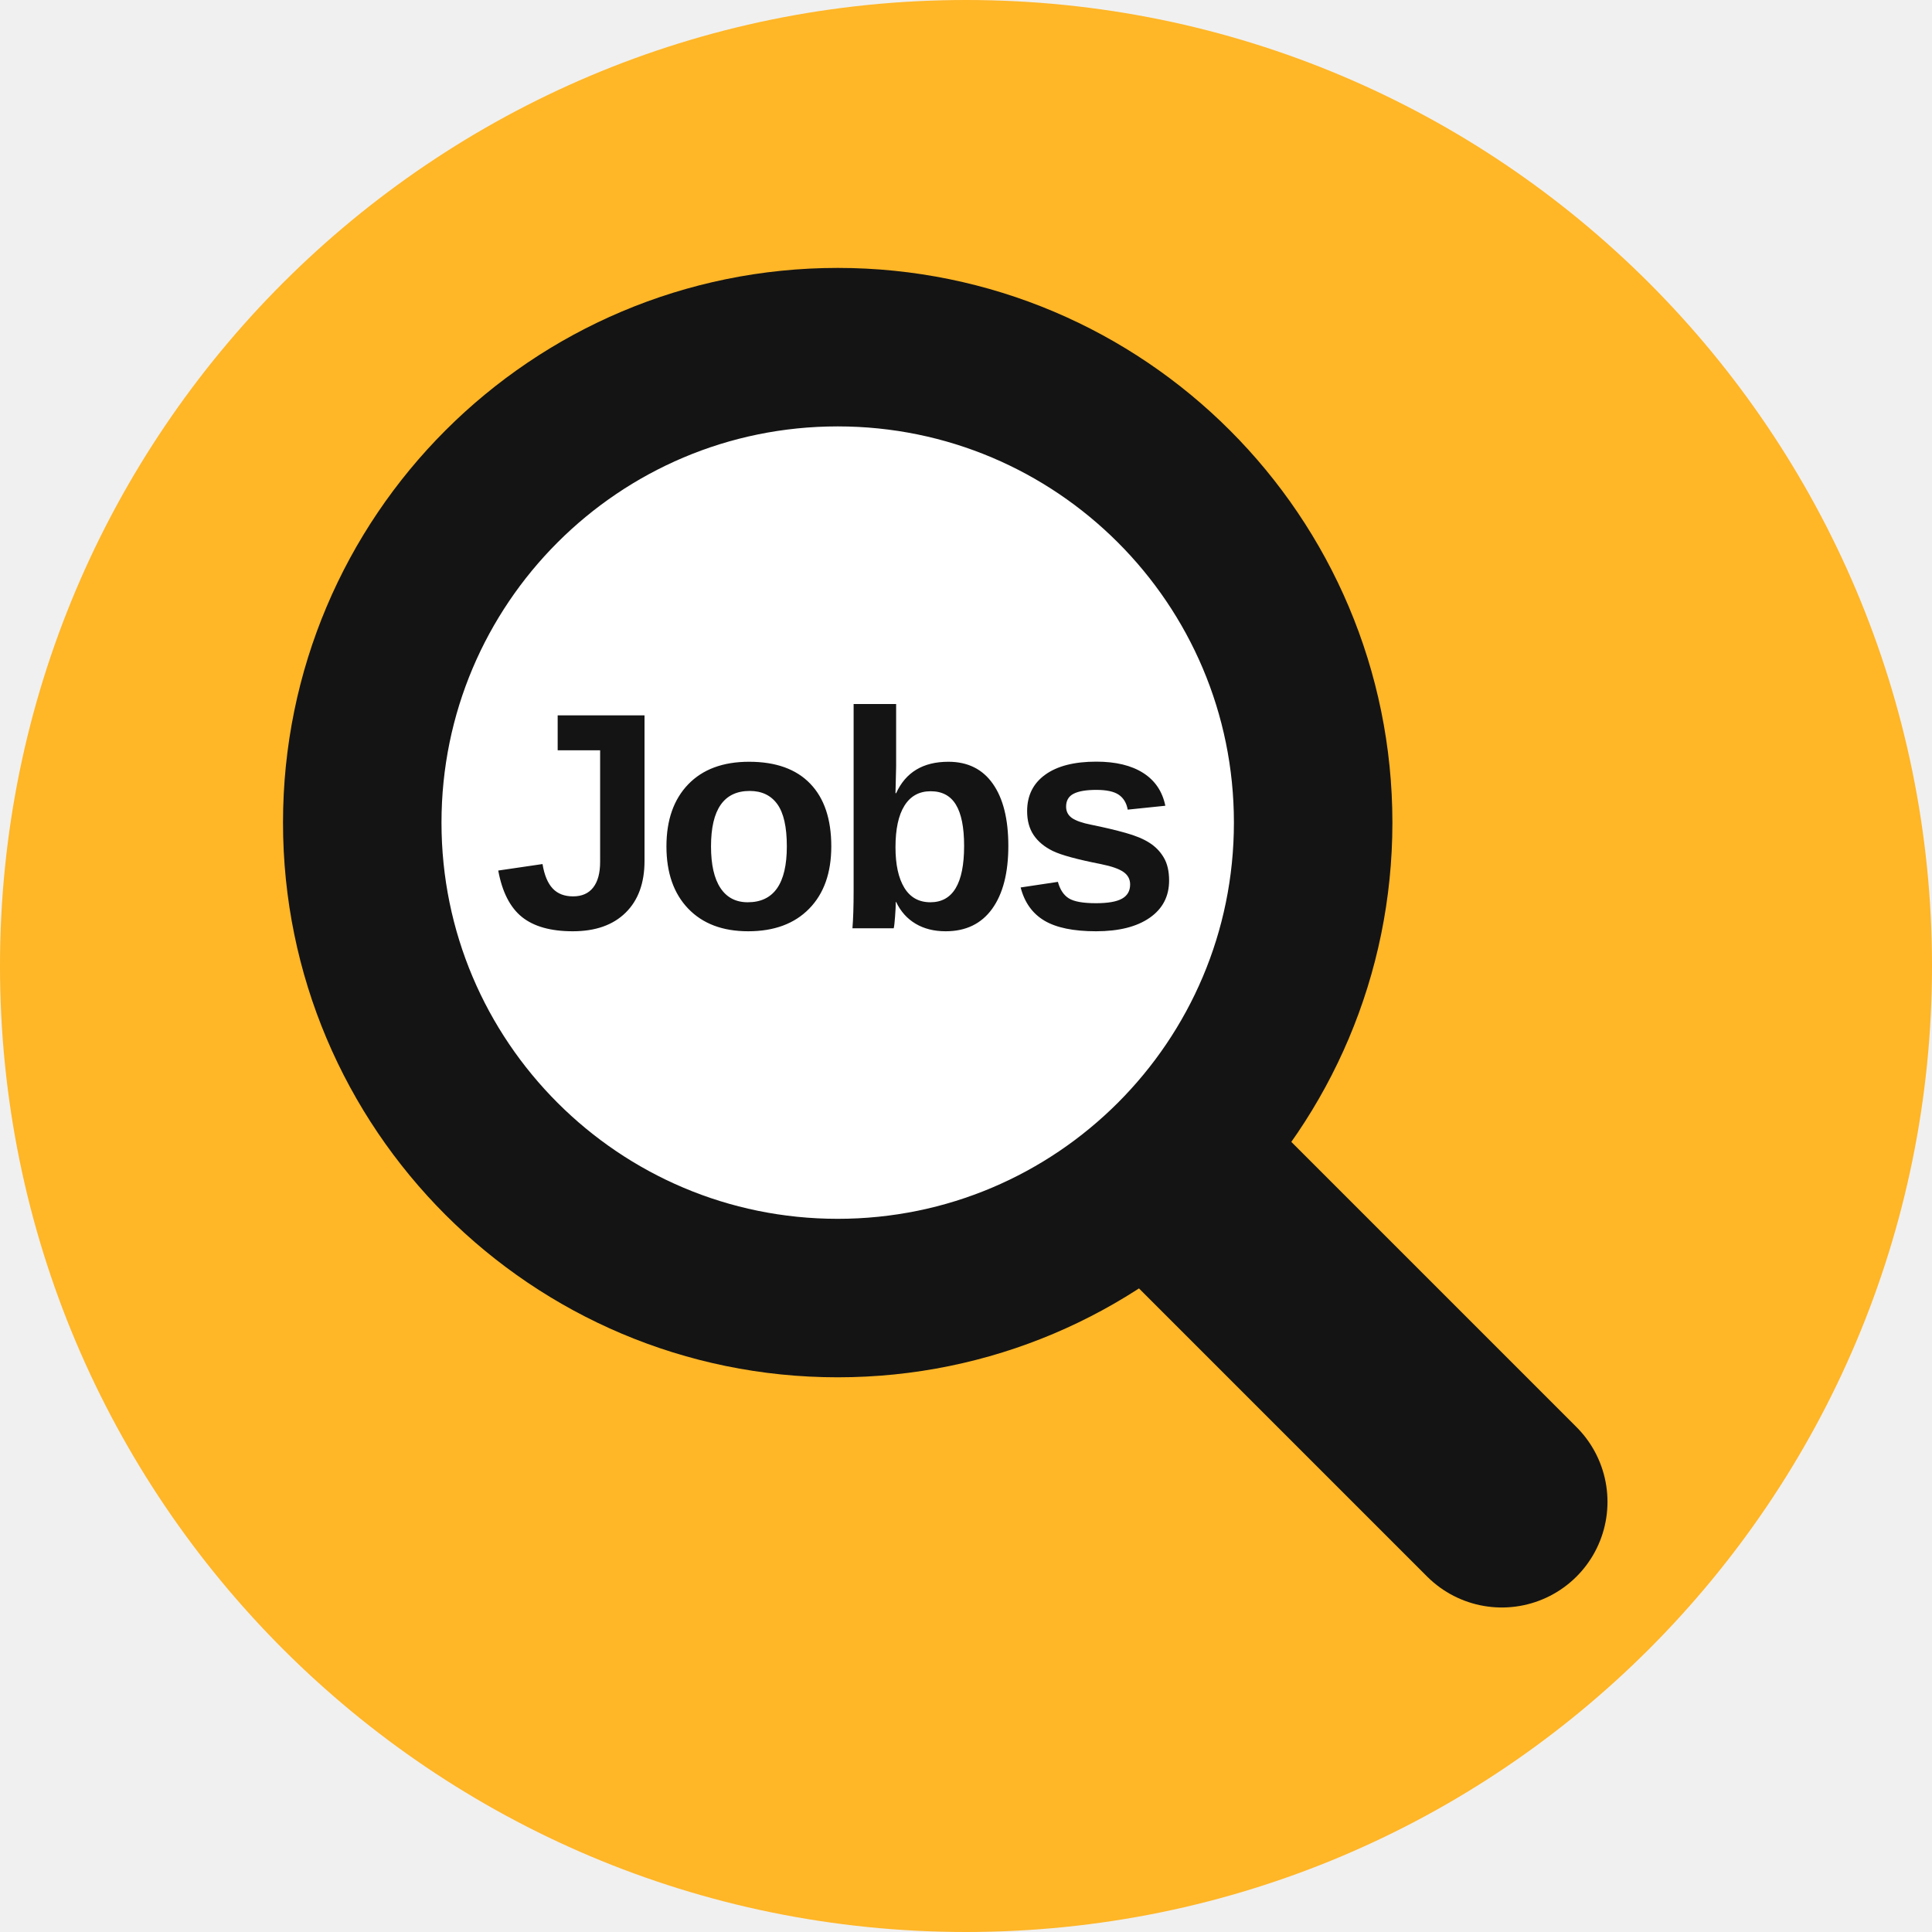
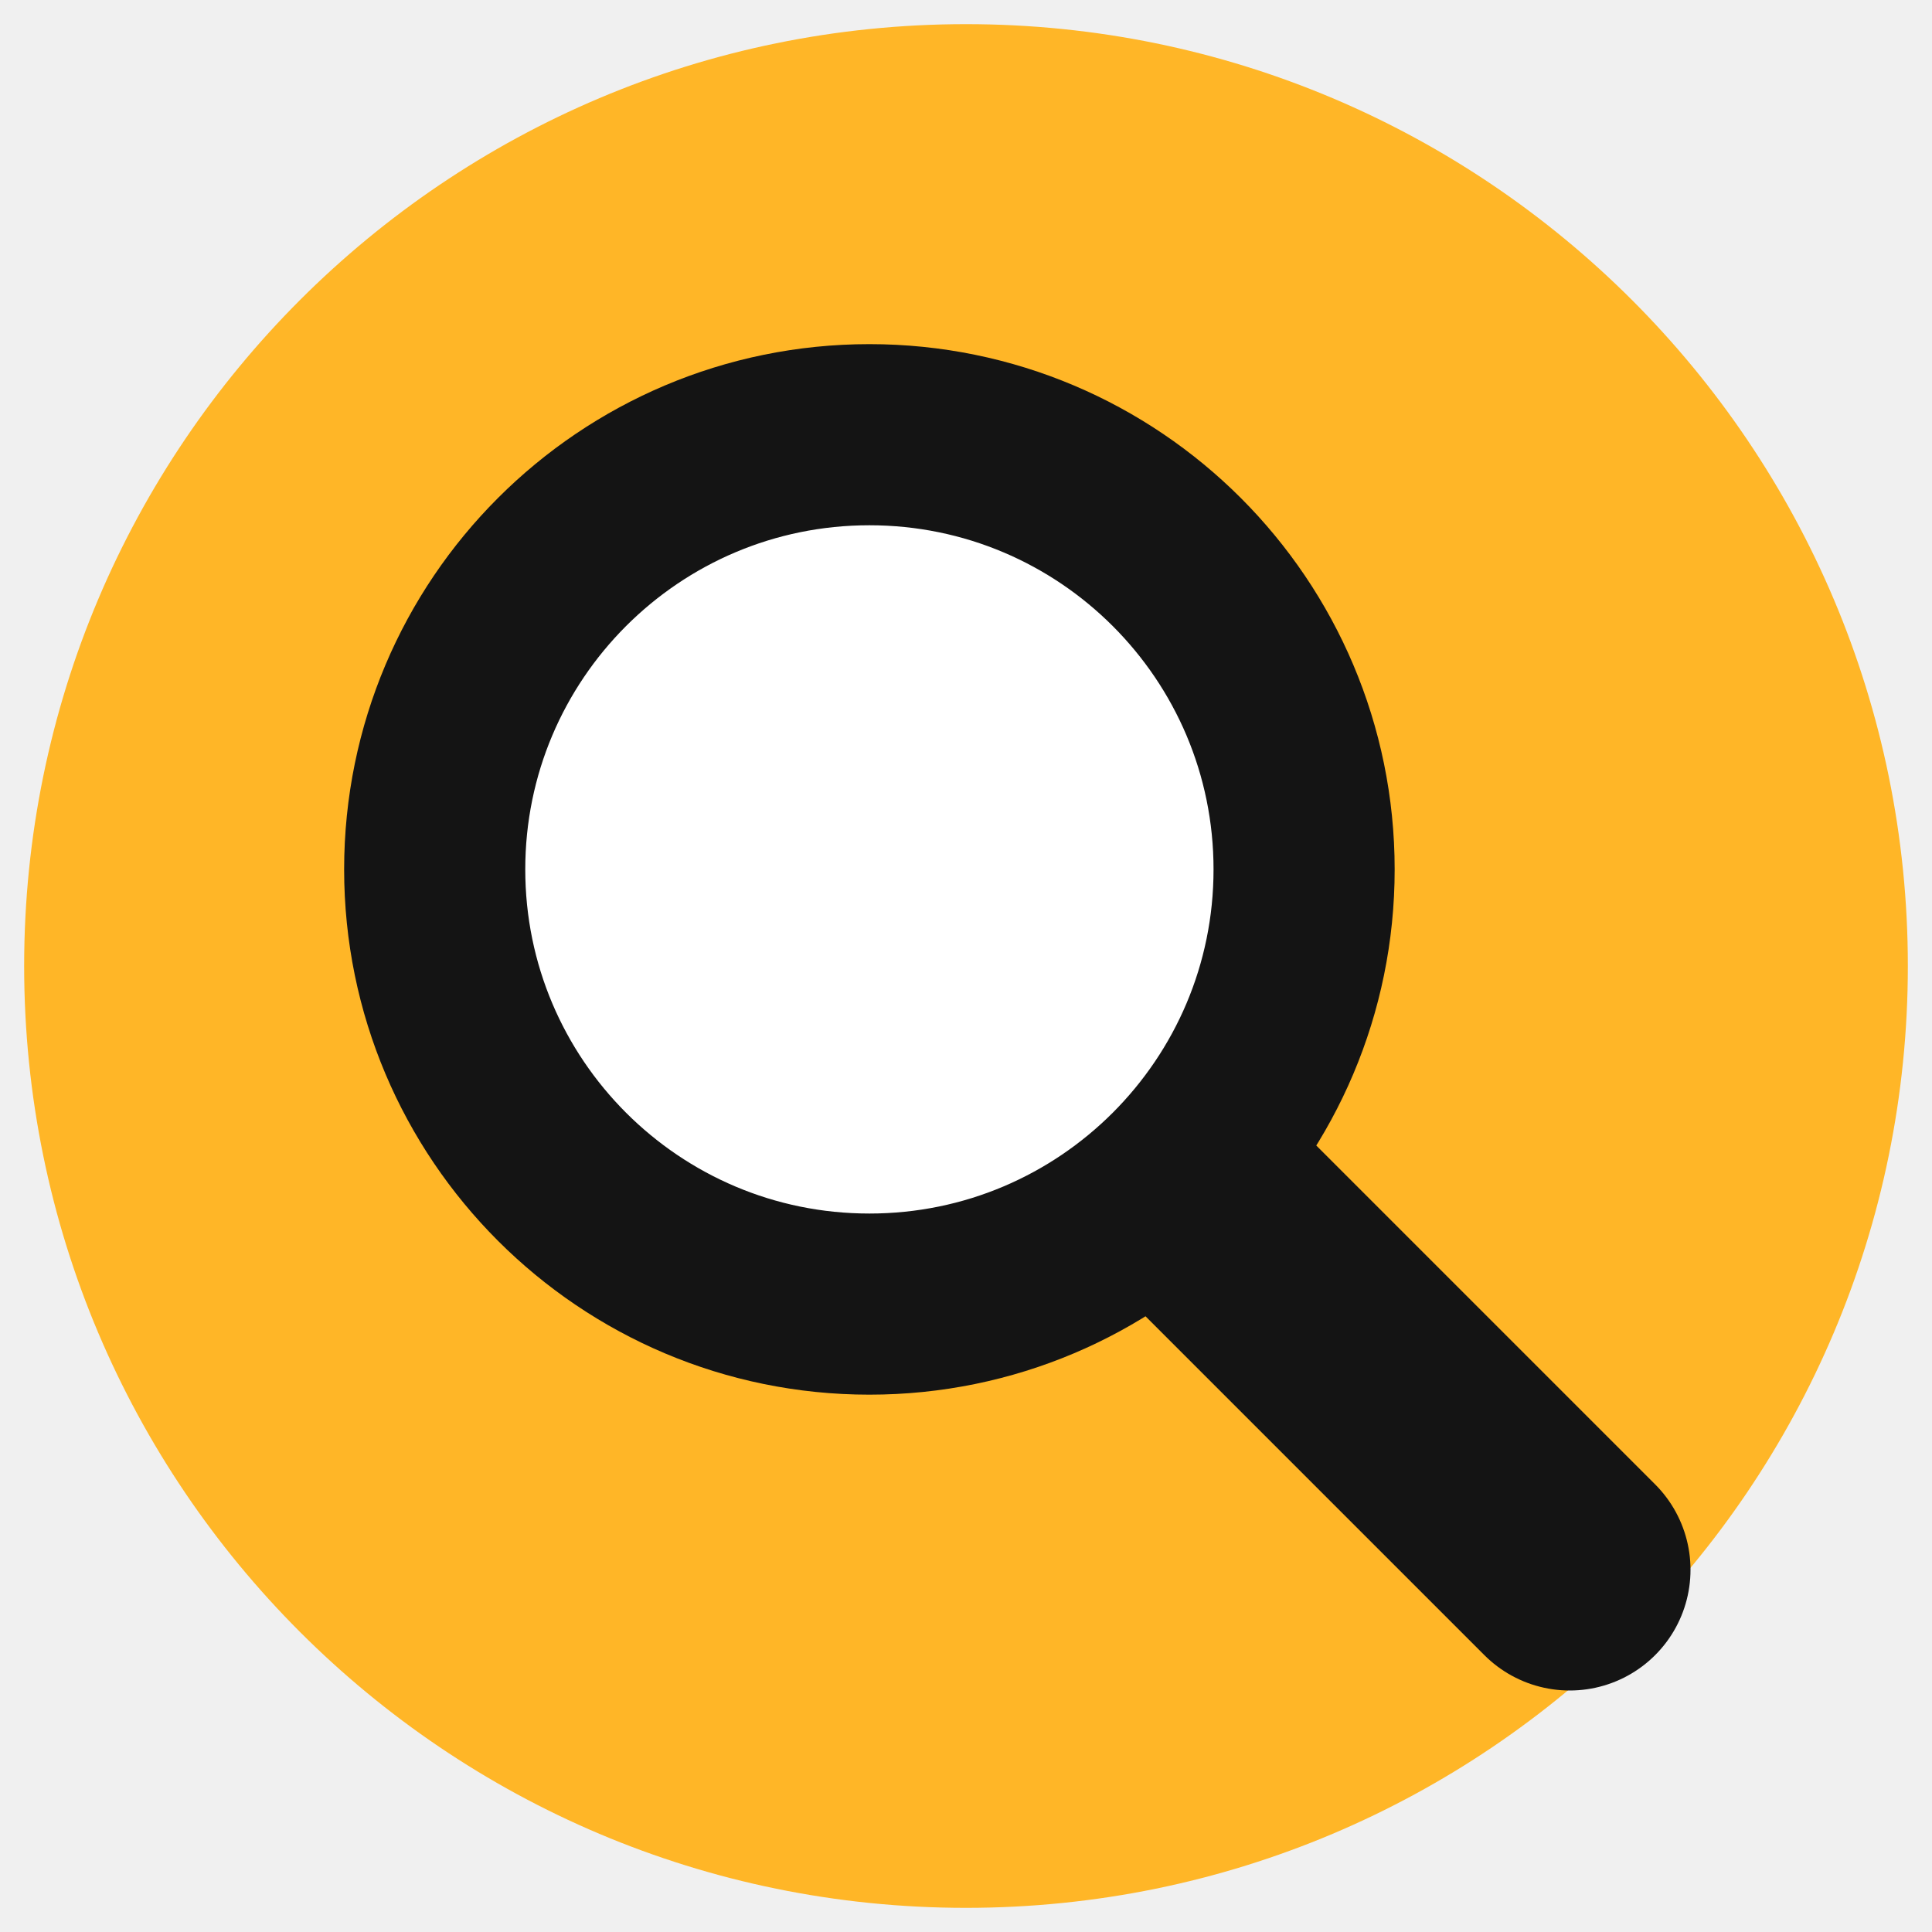
- <svg xmlns="http://www.w3.org/2000/svg" viewBox="0 0 512 512">
-   <circle cx="256" cy="256" r="256" fill="#FFB627" />
-   <line x1="310" y1="310" x2="398" y2="398" stroke="#141414" stroke-width="56" stroke-linecap="round" />
-   <circle cx="222" cy="218" r="126" fill="#FFFFFF" stroke="#141414" stroke-width="42" />
-   <text x="222" y="246" text-anchor="middle" font-family="Helvetica Neue, Arial, sans-serif" font-size="82" font-weight="800" letter-spacing="-3" fill="#141414">Jobs</text>
+ <svg xmlns="http://www.w3.org/2000/svg" viewBox="-80 -80 160 160">
+   <circle r="78" fill="#FFB627" />
+   <line x1="18" y1="18" x2="50" y2="50" stroke="#141414" stroke-width="20" stroke-linecap="round" />
+   <circle cx="-8" cy="-8" r="36" fill="#FFFFFF" stroke="#141414" stroke-width="15" />
</svg>
